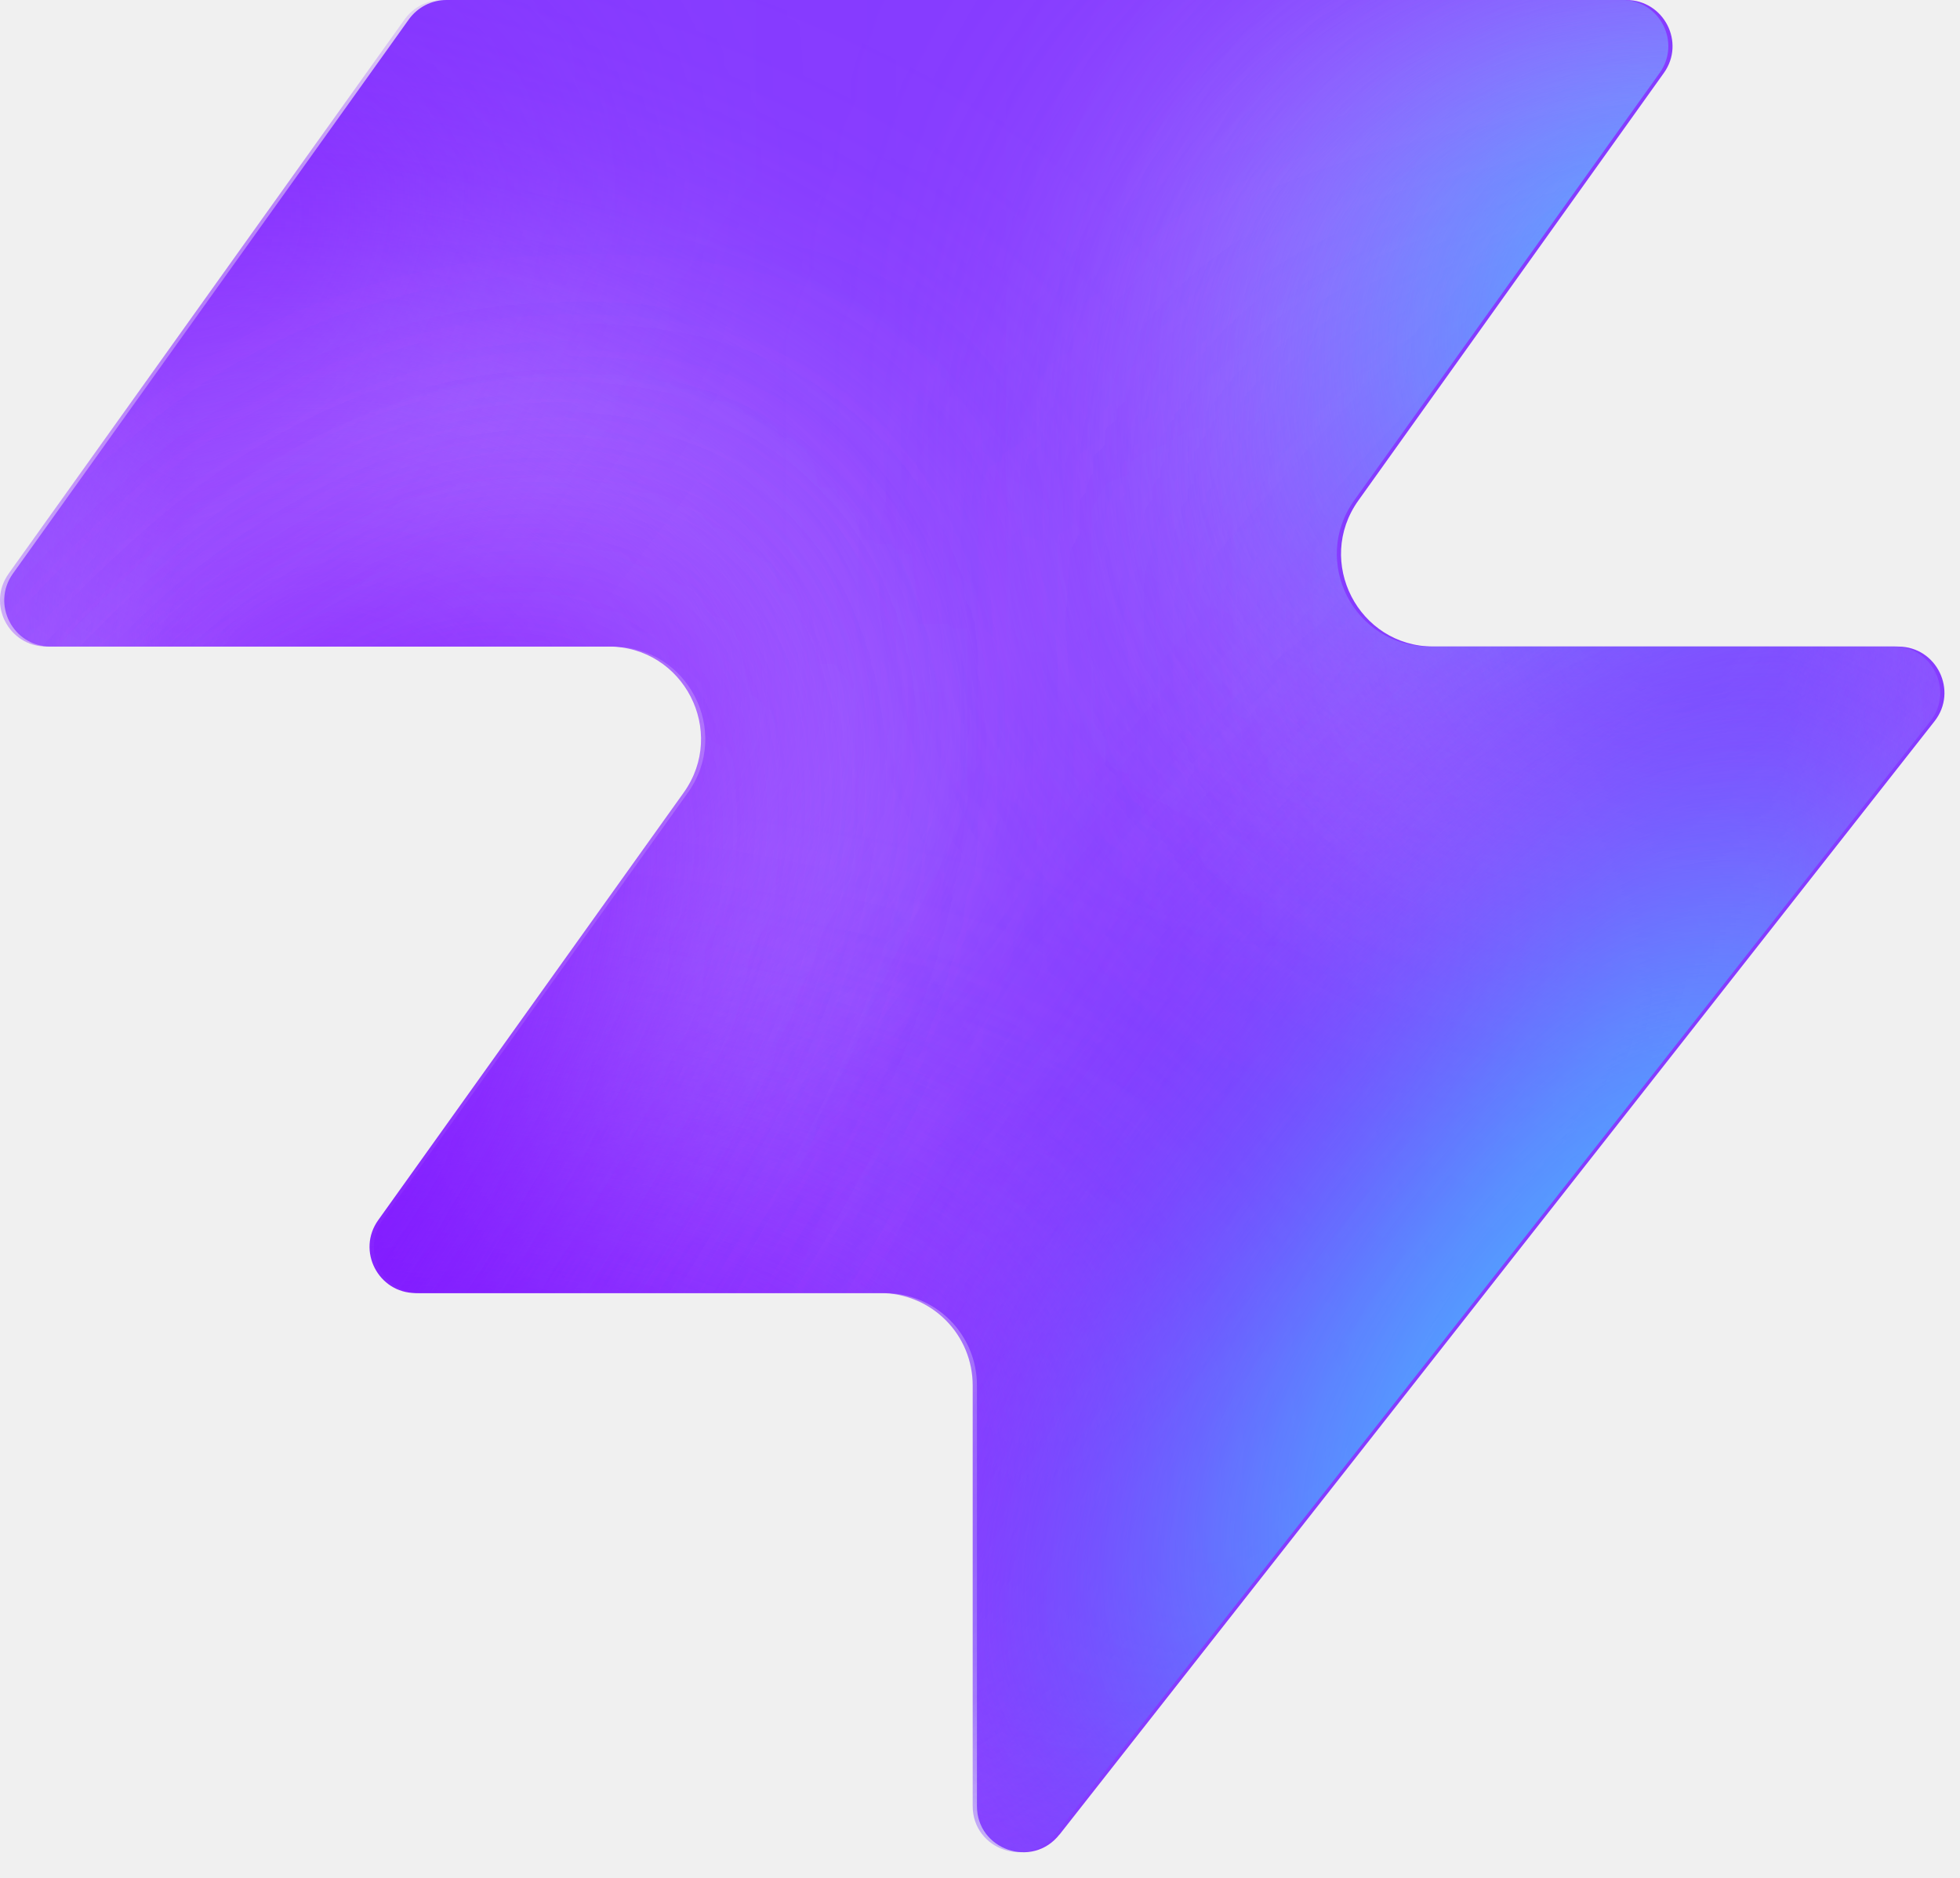
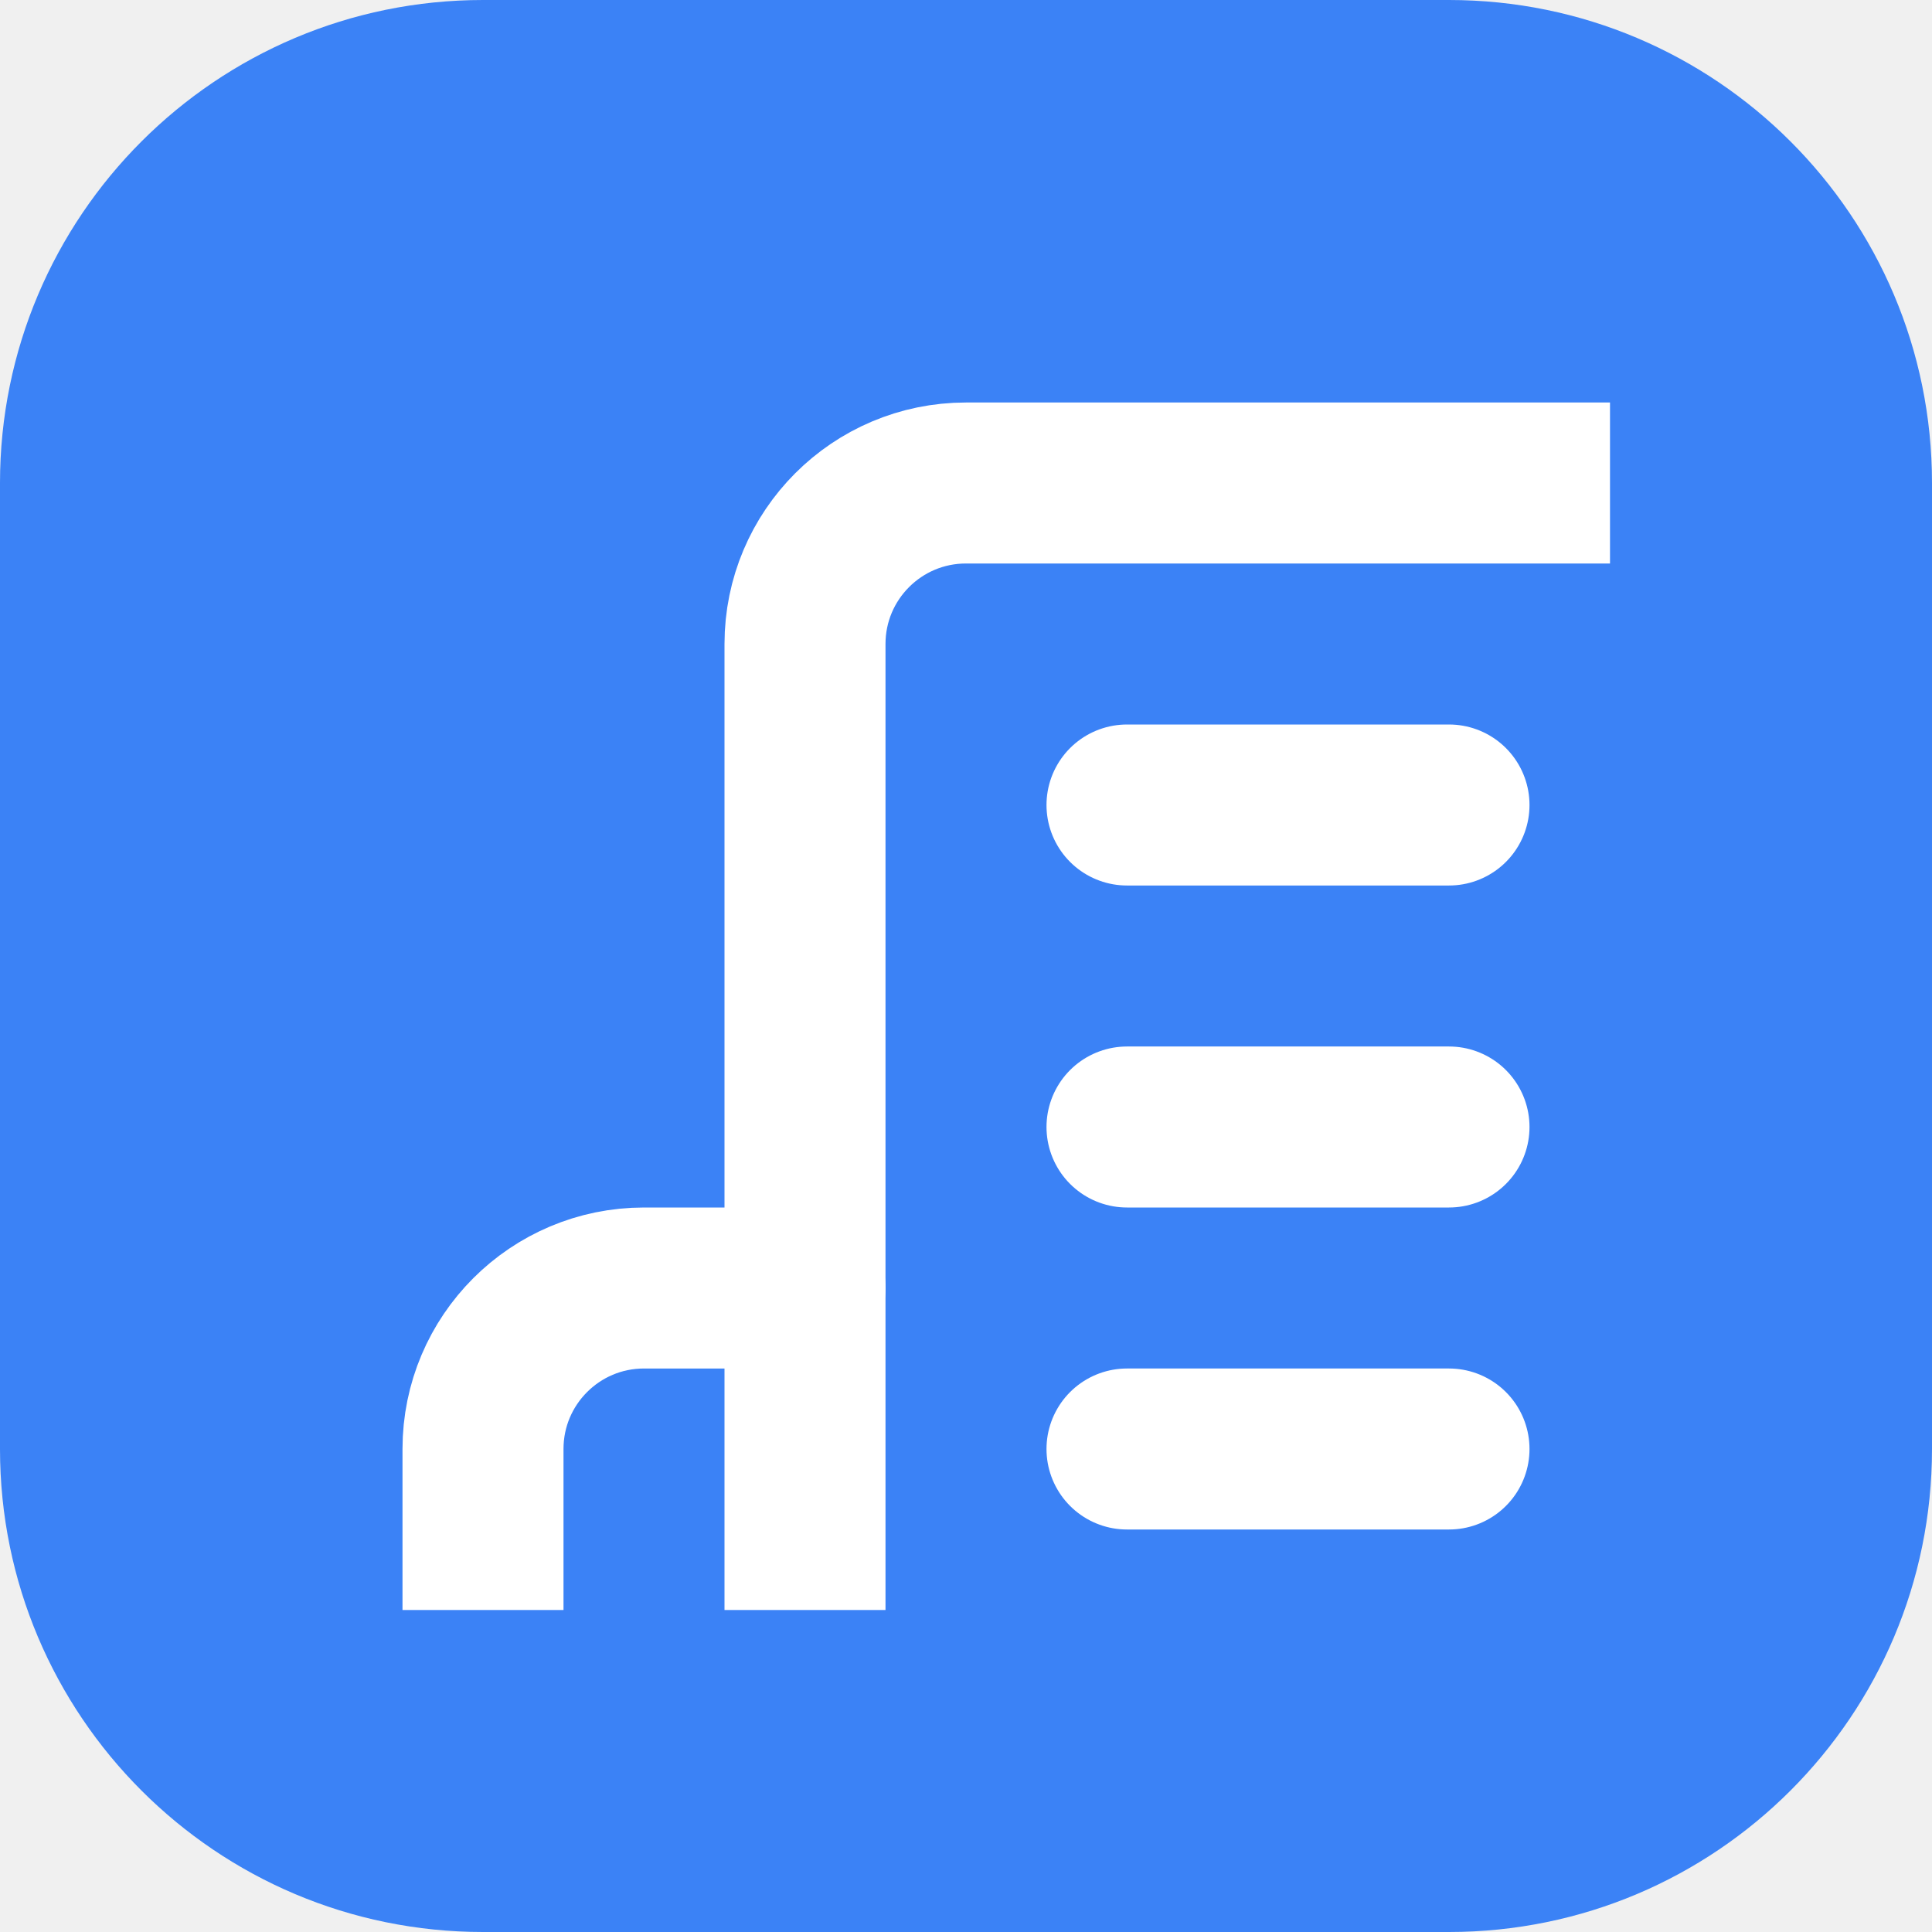
- <svg xmlns="http://www.w3.org/2000/svg" width="48" height="46" fill="none" viewBox="0 0 48 46">
-   <path fill="#863bff" d="M25.946 44.938c-.664.845-2.021.375-2.021-.698V33.937a2.26 2.26 0 0 0-2.262-2.262H10.287c-.92 0-1.456-1.04-.92-1.788l7.48-10.471c1.07-1.497 0-3.578-1.842-3.578H1.237c-.92 0-1.456-1.04-.92-1.788L10.013.474c.214-.297.556-.474.92-.474h28.894c.92 0 1.456 1.04.92 1.788l-7.48 10.471c-1.07 1.498 0 3.579 1.842 3.579h11.377c.943 0 1.473 1.088.89 1.83L25.947 44.94z" style="fill:#863bff;fill:color(display-p3 .525 .23 1);fill-opacity:1" />
-   <mask id="a" width="48" height="46" x="0" y="0" maskUnits="userSpaceOnUse" style="mask-type:alpha">
-     <path fill="#000" d="M25.842 44.938c-.664.844-2.021.375-2.021-.698V33.937a2.26 2.26 0 0 0-2.262-2.262H10.183c-.92 0-1.456-1.04-.92-1.788l7.48-10.471c1.07-1.498 0-3.579-1.842-3.579H1.133c-.92 0-1.456-1.04-.92-1.787L9.91.473c.214-.297.556-.474.92-.474h28.894c.92 0 1.456 1.04.92 1.788l-7.48 10.471c-1.07 1.498 0 3.578 1.842 3.578h11.377c.943 0 1.473 1.088.89 1.832L25.843 44.94z" style="fill:#000;fill-opacity:1" />
-   </mask>
-   <g mask="url(#a)">
-     <g filter="url(#b)">
-       <ellipse cx="5.508" cy="14.704" fill="#ede6ff" rx="5.508" ry="14.704" style="fill:#ede6ff;fill:color(display-p3 .927 .903 1);fill-opacity:1" transform="matrix(.00324 1 1 -.00324 -4.47 31.516)" />
-     </g>
-     <g filter="url(#c)">
-       <ellipse cx="10.399" cy="29.851" fill="#ede6ff" rx="10.399" ry="29.851" style="fill:#ede6ff;fill:color(display-p3 .927 .903 1);fill-opacity:1" transform="matrix(.00324 1 1 -.00324 -39.328 7.883)" />
-     </g>
-     <g filter="url(#d)">
-       <ellipse cx="5.508" cy="30.487" fill="#7e14ff" rx="5.508" ry="30.487" style="fill:#7e14ff;fill:color(display-p3 .492 .077 1);fill-opacity:1" transform="rotate(89.814 -25.913 -14.639)scale(1 -1)" />
-     </g>
-     <g filter="url(#e)">
-       <ellipse cx="5.508" cy="30.599" fill="#7e14ff" rx="5.508" ry="30.599" style="fill:#7e14ff;fill:color(display-p3 .492 .077 1);fill-opacity:1" transform="rotate(89.814 -32.644 -3.334)scale(1 -1)" />
-     </g>
-     <g filter="url(#f)">
-       <ellipse cx="5.508" cy="30.599" fill="#7e14ff" rx="5.508" ry="30.599" style="fill:#7e14ff;fill:color(display-p3 .492 .077 1);fill-opacity:1" transform="matrix(.00324 1 1 -.00324 -34.34 30.47)" />
-     </g>
-     <g filter="url(#g)">
-       <ellipse cx="14.072" cy="22.078" fill="#ede6ff" rx="14.072" ry="22.078" style="fill:#ede6ff;fill:color(display-p3 .927 .903 1);fill-opacity:1" transform="rotate(93.35 24.506 48.493)scale(-1 1)" />
-     </g>
-     <g filter="url(#h)">
-       <ellipse cx="3.47" cy="21.501" fill="#7e14ff" rx="3.47" ry="21.501" style="fill:#7e14ff;fill:color(display-p3 .492 .077 1);fill-opacity:1" transform="rotate(89.009 28.708 47.59)scale(-1 1)" />
-     </g>
-     <g filter="url(#i)">
-       <ellipse cx="3.47" cy="21.501" fill="#7e14ff" rx="3.47" ry="21.501" style="fill:#7e14ff;fill:color(display-p3 .492 .077 1);fill-opacity:1" transform="rotate(89.009 28.708 47.59)scale(-1 1)" />
-     </g>
-     <g filter="url(#j)">
-       <ellipse cx=".387" cy="8.972" fill="#7e14ff" rx="4.407" ry="29.108" style="fill:#7e14ff;fill:color(display-p3 .492 .077 1);fill-opacity:1" transform="rotate(39.51 .387 8.972)" />
-     </g>
-     <g filter="url(#k)">
-       <ellipse cx="47.523" cy="-6.092" fill="#7e14ff" rx="4.407" ry="29.108" style="fill:#7e14ff;fill:color(display-p3 .492 .077 1);fill-opacity:1" transform="rotate(37.892 47.523 -6.092)" />
-     </g>
-     <g filter="url(#l)">
-       <ellipse cx="41.412" cy="6.333" fill="#47bfff" rx="5.971" ry="9.665" style="fill:#47bfff;fill:color(display-p3 .28 .748 1);fill-opacity:1" transform="rotate(37.892 41.412 6.333)" />
-     </g>
-     <g filter="url(#m)">
-       <ellipse cx="-1.879" cy="38.332" fill="#7e14ff" rx="4.407" ry="29.108" style="fill:#7e14ff;fill:color(display-p3 .492 .077 1);fill-opacity:1" transform="rotate(37.892 -1.88 38.332)" />
-     </g>
-     <g filter="url(#n)">
-       <ellipse cx="-1.879" cy="38.332" fill="#7e14ff" rx="4.407" ry="29.108" style="fill:#7e14ff;fill:color(display-p3 .492 .077 1);fill-opacity:1" transform="rotate(37.892 -1.88 38.332)" />
-     </g>
-     <g filter="url(#o)">
-       <ellipse cx="35.651" cy="29.907" fill="#7e14ff" rx="4.407" ry="29.108" style="fill:#7e14ff;fill:color(display-p3 .492 .077 1);fill-opacity:1" transform="rotate(37.892 35.651 29.907)" />
-     </g>
-     <g filter="url(#p)">
-       <ellipse cx="38.418" cy="32.4" fill="#47bfff" rx="5.971" ry="15.297" style="fill:#47bfff;fill:color(display-p3 .28 .748 1);fill-opacity:1" transform="rotate(37.892 38.418 32.4)" />
-     </g>
-   </g>
-   <defs>
-     <filter id="b" width="60.045" height="41.654" x="-19.77" y="16.149" color-interpolation-filters="sRGB" filterUnits="userSpaceOnUse">
-       <feFlood flood-opacity="0" result="BackgroundImageFix" />
-       <feBlend in="SourceGraphic" in2="BackgroundImageFix" result="shape" />
-       <feGaussianBlur result="effect1_foregroundBlur_2002_17158" stdDeviation="7.659" />
-     </filter>
-     <filter id="c" width="90.34" height="51.437" x="-54.613" y="-7.533" color-interpolation-filters="sRGB" filterUnits="userSpaceOnUse">
-       <feFlood flood-opacity="0" result="BackgroundImageFix" />
-       <feBlend in="SourceGraphic" in2="BackgroundImageFix" result="shape" />
-       <feGaussianBlur result="effect1_foregroundBlur_2002_17158" stdDeviation="7.659" />
-     </filter>
-     <filter id="d" width="79.355" height="29.4" x="-49.64" y="2.03" color-interpolation-filters="sRGB" filterUnits="userSpaceOnUse">
-       <feFlood flood-opacity="0" result="BackgroundImageFix" />
-       <feBlend in="SourceGraphic" in2="BackgroundImageFix" result="shape" />
-       <feGaussianBlur result="effect1_foregroundBlur_2002_17158" stdDeviation="4.596" />
-     </filter>
-     <filter id="e" width="79.579" height="29.4" x="-45.045" y="20.029" color-interpolation-filters="sRGB" filterUnits="userSpaceOnUse">
-       <feFlood flood-opacity="0" result="BackgroundImageFix" />
-       <feBlend in="SourceGraphic" in2="BackgroundImageFix" result="shape" />
-       <feGaussianBlur result="effect1_foregroundBlur_2002_17158" stdDeviation="4.596" />
-     </filter>
-     <filter id="f" width="79.579" height="29.4" x="-43.513" y="21.178" color-interpolation-filters="sRGB" filterUnits="userSpaceOnUse">
-       <feFlood flood-opacity="0" result="BackgroundImageFix" />
-       <feBlend in="SourceGraphic" in2="BackgroundImageFix" result="shape" />
-       <feGaussianBlur result="effect1_foregroundBlur_2002_17158" stdDeviation="4.596" />
-     </filter>
-     <filter id="g" width="74.749" height="58.852" x="15.756" y="-17.901" color-interpolation-filters="sRGB" filterUnits="userSpaceOnUse">
-       <feFlood flood-opacity="0" result="BackgroundImageFix" />
-       <feBlend in="SourceGraphic" in2="BackgroundImageFix" result="shape" />
-       <feGaussianBlur result="effect1_foregroundBlur_2002_17158" stdDeviation="7.659" />
-     </filter>
-     <filter id="h" width="61.377" height="25.362" x="23.548" y="2.284" color-interpolation-filters="sRGB" filterUnits="userSpaceOnUse">
-       <feFlood flood-opacity="0" result="BackgroundImageFix" />
-       <feBlend in="SourceGraphic" in2="BackgroundImageFix" result="shape" />
-       <feGaussianBlur result="effect1_foregroundBlur_2002_17158" stdDeviation="4.596" />
-     </filter>
-     <filter id="i" width="61.377" height="25.362" x="23.548" y="2.284" color-interpolation-filters="sRGB" filterUnits="userSpaceOnUse">
-       <feFlood flood-opacity="0" result="BackgroundImageFix" />
-       <feBlend in="SourceGraphic" in2="BackgroundImageFix" result="shape" />
-       <feGaussianBlur result="effect1_foregroundBlur_2002_17158" stdDeviation="4.596" />
-     </filter>
-     <filter id="j" width="56.045" height="63.649" x="-27.636" y="-22.853" color-interpolation-filters="sRGB" filterUnits="userSpaceOnUse">
-       <feFlood flood-opacity="0" result="BackgroundImageFix" />
-       <feBlend in="SourceGraphic" in2="BackgroundImageFix" result="shape" />
-       <feGaussianBlur result="effect1_foregroundBlur_2002_17158" stdDeviation="4.596" />
-     </filter>
-     <filter id="k" width="54.814" height="64.646" x="20.116" y="-38.415" color-interpolation-filters="sRGB" filterUnits="userSpaceOnUse">
-       <feFlood flood-opacity="0" result="BackgroundImageFix" />
-       <feBlend in="SourceGraphic" in2="BackgroundImageFix" result="shape" />
-       <feGaussianBlur result="effect1_foregroundBlur_2002_17158" stdDeviation="4.596" />
-     </filter>
-     <filter id="l" width="33.541" height="35.313" x="24.641" y="-11.323" color-interpolation-filters="sRGB" filterUnits="userSpaceOnUse">
-       <feFlood flood-opacity="0" result="BackgroundImageFix" />
-       <feBlend in="SourceGraphic" in2="BackgroundImageFix" result="shape" />
-       <feGaussianBlur result="effect1_foregroundBlur_2002_17158" stdDeviation="4.596" />
-     </filter>
-     <filter id="m" width="54.814" height="64.646" x="-29.286" y="6.009" color-interpolation-filters="sRGB" filterUnits="userSpaceOnUse">
-       <feFlood flood-opacity="0" result="BackgroundImageFix" />
-       <feBlend in="SourceGraphic" in2="BackgroundImageFix" result="shape" />
-       <feGaussianBlur result="effect1_foregroundBlur_2002_17158" stdDeviation="4.596" />
-     </filter>
-     <filter id="n" width="54.814" height="64.646" x="-29.286" y="6.009" color-interpolation-filters="sRGB" filterUnits="userSpaceOnUse">
-       <feFlood flood-opacity="0" result="BackgroundImageFix" />
-       <feBlend in="SourceGraphic" in2="BackgroundImageFix" result="shape" />
-       <feGaussianBlur result="effect1_foregroundBlur_2002_17158" stdDeviation="4.596" />
-     </filter>
-     <filter id="o" width="54.814" height="64.646" x="8.244" y="-2.416" color-interpolation-filters="sRGB" filterUnits="userSpaceOnUse">
-       <feFlood flood-opacity="0" result="BackgroundImageFix" />
-       <feBlend in="SourceGraphic" in2="BackgroundImageFix" result="shape" />
-       <feGaussianBlur result="effect1_foregroundBlur_2002_17158" stdDeviation="4.596" />
-     </filter>
-     <filter id="p" width="39.409" height="43.623" x="18.713" y="10.588" color-interpolation-filters="sRGB" filterUnits="userSpaceOnUse">
-       <feFlood flood-opacity="0" result="BackgroundImageFix" />
-       <feBlend in="SourceGraphic" in2="BackgroundImageFix" result="shape" />
-       <feGaussianBlur result="effect1_foregroundBlur_2002_17158" stdDeviation="4.596" />
-     </filter>
-   </defs>
+ <svg xmlns="http://www.w3.org/2000/svg" viewBox="0 0 24 24">
+   <rect width="24" height="24" rx="6" fill="#3b82f6" />
+   <svg x="4" y="4" width="16" height="16" fill="none" stroke="white" stroke-width="2" stroke-linecap="round" stroke-linejoin="round">
+     <path d="M6 22V4a2 2 0 0 1 2-2h8a2 2 0 0 1 2 2v18Z" />
+     <path d="M6 12H4a2 2 0 0 0-2 2v6a2 2 0 0 0 2 2h2" />
+     <path d="M18 9h2a2 2 0 0 1 2 2v9a2 2 0 0 1-2 2h-2" />
+     <path d="M10 6h4" />
+     <path d="M10 10h4" />
+     <path d="M10 14h4" />
+     <path d="M10 18h4" />
+   </svg>
</svg>
